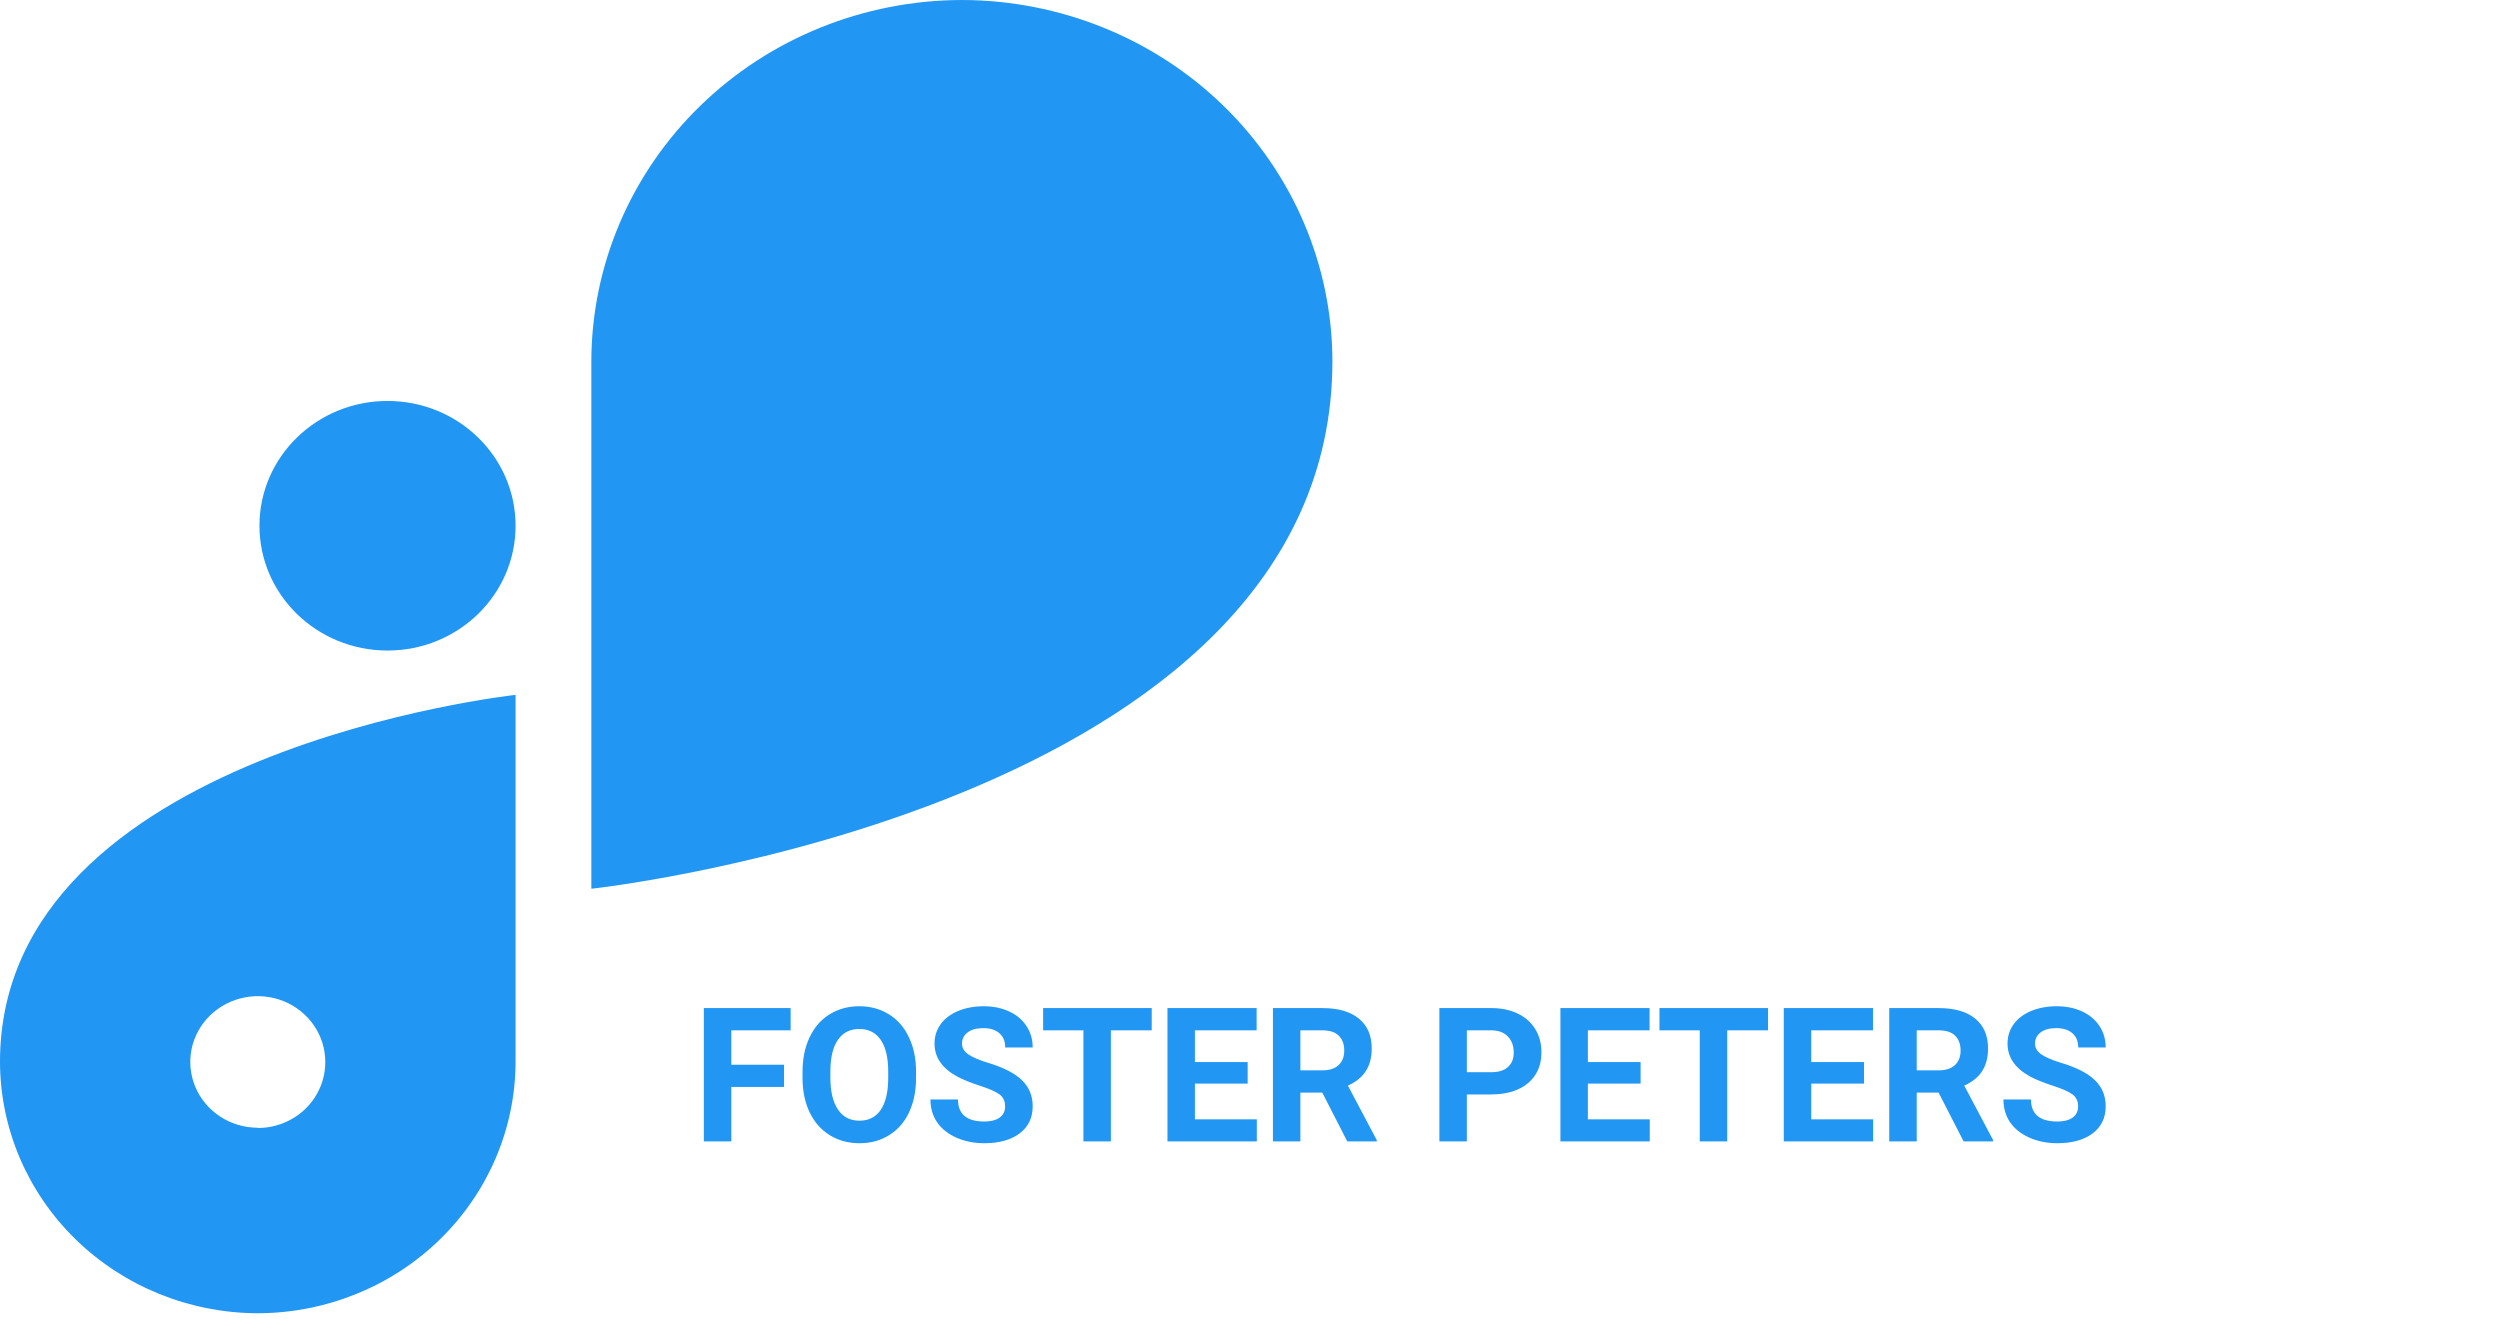
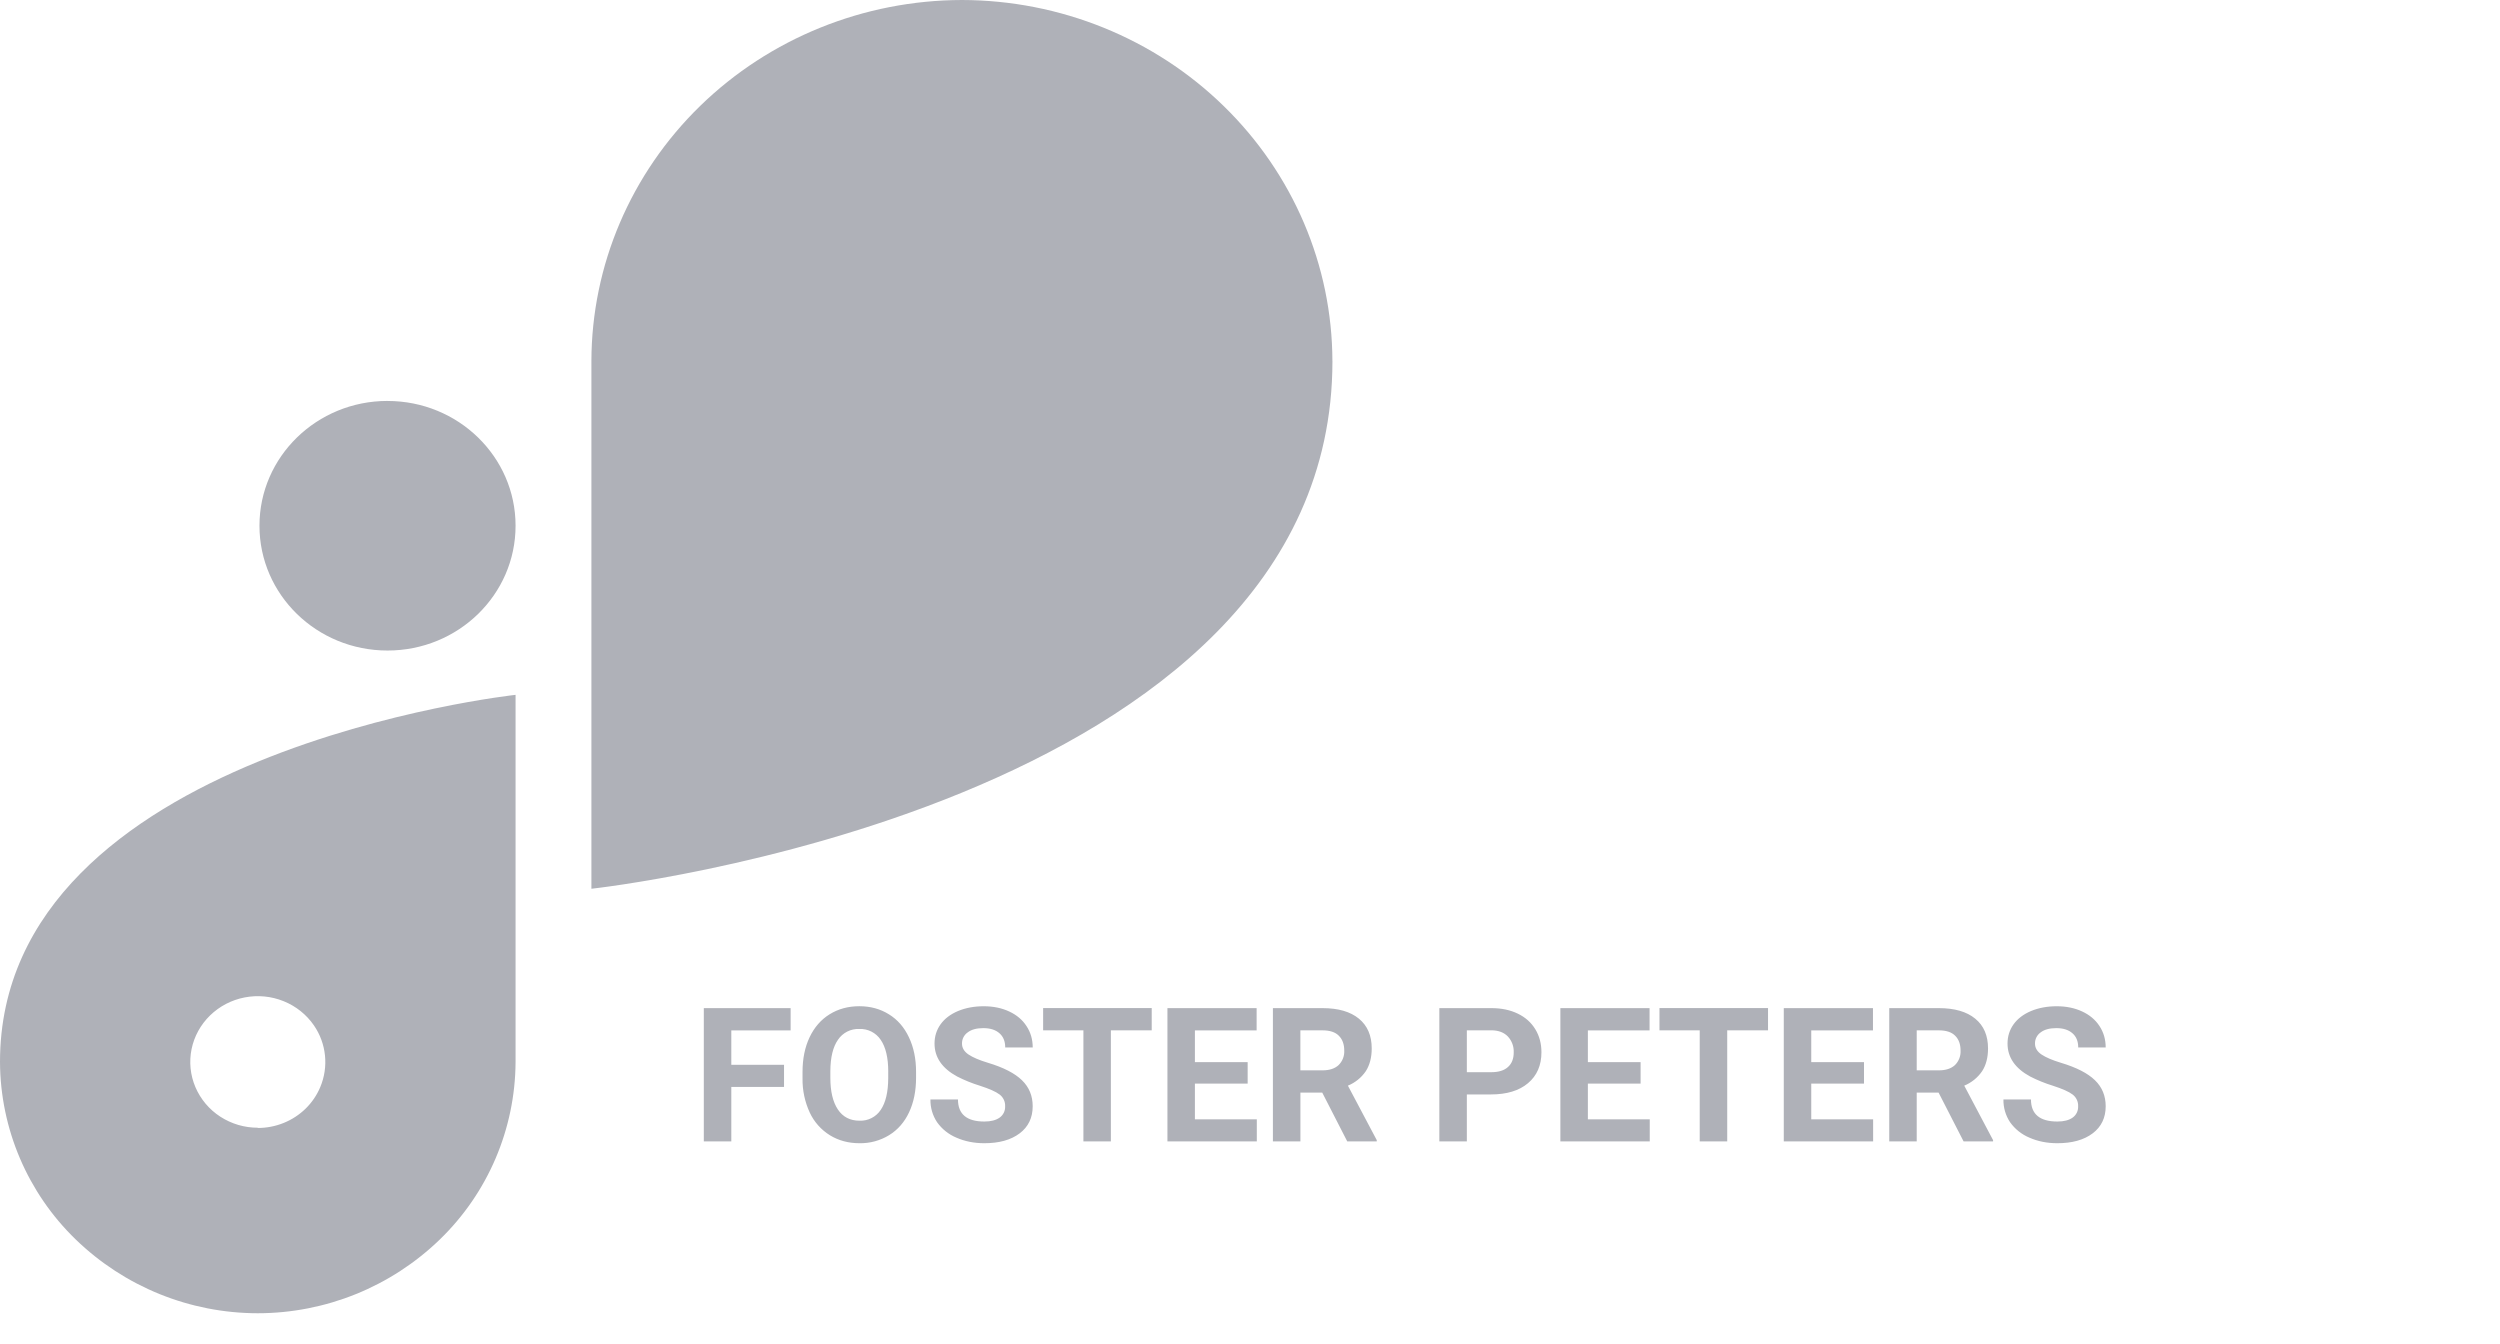
<svg xmlns="http://www.w3.org/2000/svg" viewBox="0 0 80 43" fill="none">
-   <path d="M12.402 12.831H12.399C10.137 12.831 8.303 14.618 8.303 16.822V16.825C8.303 19.029 10.137 20.817 12.399 20.817H12.402C14.664 20.817 16.498 19.029 16.498 16.825V16.822C16.498 14.618 14.664 12.831 12.402 12.831Z" fill="#2196F3" />
-   <path d="M42.637 11.555C42.63 8.492 41.379 5.558 39.158 3.392C36.936 1.227 33.925 0.007 30.783 0V0C27.64 0.006 24.627 1.225 22.404 3.39C20.181 5.556 18.93 8.492 18.923 11.555V28.44C18.923 28.44 42.634 25.867 42.637 11.557V11.555Z" fill="#2196F3" />
-   <path d="M-8.39233e-05 33.982C0.006 36.113 0.876 38.155 2.422 39.661C3.968 41.168 6.063 42.018 8.249 42.024C10.435 42.018 12.53 41.169 14.075 39.663C15.621 38.156 16.492 36.115 16.498 33.985V22.236C16.498 22.236 -8.39233e-05 24.028 -8.39233e-05 33.982ZM8.249 36.087C7.822 36.087 7.404 35.964 7.049 35.733C6.694 35.501 6.417 35.173 6.253 34.788C6.09 34.403 6.047 33.98 6.13 33.572C6.214 33.163 6.42 32.788 6.722 32.494C7.024 32.199 7.409 31.999 7.828 31.918C8.247 31.836 8.681 31.878 9.076 32.037C9.471 32.197 9.808 32.467 10.045 32.813C10.283 33.159 10.409 33.566 10.409 33.982C10.41 34.259 10.355 34.534 10.247 34.79C10.139 35.047 9.98 35.28 9.78 35.476C9.579 35.672 9.34 35.828 9.078 35.934C8.815 36.041 8.534 36.095 8.249 36.095V36.087Z" fill="#2196F3" />
-   <path d="M25.089 34.781H23.402V36.524H22.523V32.259H25.3V32.971H23.402V34.072H25.089V34.781ZM29.314 34.488C29.314 34.908 29.239 35.276 29.091 35.593C28.943 35.909 28.73 36.153 28.452 36.325C28.177 36.497 27.861 36.583 27.503 36.583C27.15 36.583 26.834 36.498 26.557 36.328C26.279 36.158 26.065 35.916 25.912 35.602C25.76 35.285 25.683 34.922 25.681 34.512V34.301C25.681 33.881 25.756 33.512 25.907 33.193C26.059 32.873 26.273 32.628 26.548 32.458C26.825 32.286 27.142 32.2 27.497 32.2C27.853 32.2 28.168 32.286 28.444 32.458C28.721 32.628 28.935 32.873 29.085 33.193C29.238 33.512 29.314 33.88 29.314 34.298V34.488ZM28.423 34.295C28.423 33.848 28.343 33.508 28.183 33.275C28.023 33.043 27.794 32.927 27.497 32.927C27.202 32.927 26.975 33.042 26.815 33.273C26.654 33.501 26.573 33.837 26.572 34.28V34.488C26.572 34.924 26.652 35.262 26.812 35.502C26.972 35.742 27.202 35.862 27.503 35.862C27.798 35.862 28.025 35.747 28.183 35.517C28.341 35.284 28.421 34.946 28.423 34.503V34.295ZM32.164 35.405C32.164 35.239 32.106 35.112 31.988 35.024C31.871 34.935 31.66 34.841 31.356 34.743C31.051 34.644 30.81 34.546 30.632 34.45C30.148 34.188 29.905 33.836 29.905 33.393C29.905 33.162 29.97 32.957 30.099 32.777C30.23 32.596 30.416 32.454 30.658 32.352C30.903 32.251 31.176 32.2 31.479 32.2C31.783 32.2 32.055 32.256 32.293 32.367C32.532 32.477 32.716 32.632 32.847 32.833C32.98 33.034 33.046 33.263 33.046 33.519H32.167C32.167 33.323 32.106 33.172 31.983 33.065C31.86 32.955 31.687 32.9 31.464 32.9C31.249 32.9 31.082 32.946 30.963 33.038C30.844 33.128 30.784 33.247 30.784 33.395C30.784 33.534 30.854 33.65 30.992 33.744C31.133 33.838 31.339 33.926 31.611 34.008C32.111 34.158 32.475 34.345 32.703 34.567C32.932 34.79 33.046 35.067 33.046 35.399C33.046 35.769 32.907 36.059 32.627 36.27C32.348 36.478 31.972 36.583 31.499 36.583C31.171 36.583 30.872 36.523 30.603 36.404C30.333 36.283 30.127 36.118 29.985 35.909C29.844 35.7 29.774 35.458 29.774 35.183H30.655C30.655 35.653 30.937 35.889 31.499 35.889C31.708 35.889 31.871 35.847 31.988 35.763C32.106 35.677 32.164 35.558 32.164 35.405ZM36.855 32.971H35.548V36.524H34.669V32.971H33.38V32.259H36.855V32.971ZM39.925 34.676H38.237V35.818H40.218V36.524H37.359V32.259H40.212V32.971H38.237V33.987H39.925V34.676ZM42.313 34.963H41.612V36.524H40.734V32.259H42.319C42.822 32.259 43.211 32.371 43.485 32.596C43.758 32.82 43.895 33.138 43.895 33.548C43.895 33.839 43.831 34.082 43.704 34.277C43.579 34.471 43.389 34.625 43.133 34.74L44.056 36.483V36.524H43.112L42.313 34.963ZM41.612 34.251H42.322C42.542 34.251 42.713 34.195 42.834 34.084C42.955 33.971 43.016 33.815 43.016 33.618C43.016 33.417 42.958 33.259 42.843 33.144C42.73 33.028 42.555 32.971 42.319 32.971H41.612V34.251ZM46.939 35.022V36.524H46.06V32.259H47.724C48.044 32.259 48.325 32.317 48.568 32.435C48.812 32.552 48.999 32.719 49.13 32.935C49.261 33.15 49.326 33.395 49.326 33.671C49.326 34.089 49.183 34.419 48.896 34.661C48.611 34.901 48.215 35.022 47.709 35.022H46.939ZM46.939 34.31H47.724C47.956 34.31 48.133 34.255 48.254 34.145C48.377 34.036 48.439 33.88 48.439 33.677C48.439 33.468 48.377 33.299 48.254 33.17C48.131 33.041 47.961 32.975 47.744 32.971H46.939V34.31ZM52.499 34.676H50.812V35.818H52.792V36.524H49.933V32.259H52.786V32.971H50.812V33.987H52.499V34.676ZM56.577 32.971H55.271V36.524H54.392V32.971H53.103V32.259H56.577V32.971ZM59.648 34.676H57.96V35.818H59.941V36.524H57.081V32.259H59.935V32.971H57.96V33.987H59.648V34.676ZM62.035 34.963H61.335V36.524H60.456V32.259H62.041C62.545 32.259 62.934 32.371 63.207 32.596C63.481 32.82 63.617 33.138 63.617 33.548C63.617 33.839 63.554 34.082 63.427 34.277C63.302 34.471 63.111 34.625 62.856 34.74L63.779 36.483V36.524H62.835L62.035 34.963ZM61.335 34.251H62.044C62.265 34.251 62.436 34.195 62.557 34.084C62.678 33.971 62.739 33.815 62.739 33.618C62.739 33.417 62.681 33.259 62.566 33.144C62.452 33.028 62.278 32.971 62.041 32.971H61.335V34.251ZM66.5 35.405C66.5 35.239 66.442 35.112 66.324 35.024C66.207 34.935 65.996 34.841 65.692 34.743C65.387 34.644 65.146 34.546 64.968 34.45C64.484 34.188 64.241 33.836 64.241 33.393C64.241 33.162 64.306 32.957 64.435 32.777C64.566 32.596 64.752 32.454 64.994 32.352C65.239 32.251 65.512 32.2 65.815 32.2C66.119 32.2 66.391 32.256 66.629 32.367C66.867 32.477 67.052 32.632 67.183 32.833C67.316 33.034 67.382 33.263 67.382 33.519H66.503C66.503 33.323 66.442 33.172 66.319 33.065C66.195 32.955 66.023 32.9 65.8 32.9C65.585 32.9 65.418 32.946 65.299 33.038C65.18 33.128 65.12 33.247 65.12 33.395C65.12 33.534 65.19 33.65 65.328 33.744C65.469 33.838 65.675 33.926 65.947 34.008C66.447 34.158 66.811 34.345 67.039 34.567C67.268 34.79 67.382 35.067 67.382 35.399C67.382 35.769 67.242 36.059 66.963 36.27C66.684 36.478 66.308 36.583 65.835 36.583C65.507 36.583 65.208 36.523 64.939 36.404C64.669 36.283 64.463 36.118 64.32 35.909C64.18 35.7 64.11 35.458 64.11 35.183H64.991C64.991 35.653 65.273 35.889 65.835 35.889C66.044 35.889 66.207 35.847 66.324 35.763C66.442 35.677 66.5 35.558 66.5 35.405Z" fill="#2196F3" />
+   <path d="M12.402 12.83h-.003c-2.262 0-4.096 1.788-4.096 3.992v.003c0 2.204 1.834 3.992 4.096 3.992h.003c2.262 0 4.096-1.788 4.096-3.992v-.003c0-2.204-1.834-3.991-4.096-3.991zM42.637 11.555c-.007-3.063-1.258-5.997-3.48-8.163C36.938 1.227 33.926.007 30.784 0c-3.143.006-6.156 1.225-8.379 3.39-2.223 2.166-3.474 5.102-3.48 8.165V28.44s23.71-2.573 23.713-16.883v-.002zM0 33.982a7.96 7.96 0 002.422 5.68 8.384 8.384 0 005.827 2.362 8.384 8.384 0 005.826-2.361 7.96 7.96 0 002.423-5.678v-11.75S0 24.029 0 33.983zm8.25 2.105a2.2 2.2 0 01-1.201-.354 2.117 2.117 0 01-.796-.945 2.055 2.055 0 01-.123-1.216c.084-.409.29-.784.592-1.078a2.178 2.178 0 011.106-.576c.419-.082.853-.04 1.248.12.395.159.732.429.97.775a2.068 2.068 0 01.201 1.977c-.108.257-.267.49-.467.686-.201.196-.44.352-.702.458a2.21 2.21 0 01-.829.161v-.008zM25.09 34.781h-1.688v1.743h-.88V32.26H25.3v.712h-1.898v1.101h1.687v.71zm4.224-.293c0 .42-.075.788-.223 1.105-.148.316-.361.56-.639.732a1.755 1.755 0 01-.949.258c-.353 0-.669-.085-.946-.255a1.695 1.695 0 01-.645-.726 2.511 2.511 0 01-.231-1.09V34.3c0-.42.075-.79.226-1.108.152-.32.366-.565.641-.735.277-.172.594-.258.95-.258.355 0 .67.086.946.258.277.17.49.415.641.735.152.319.229.687.229 1.105v.19zm-.89-.193c0-.447-.081-.787-.241-1.02a.783.783 0 00-.686-.348.782.782 0 00-.682.346c-.16.228-.242.564-.244 1.007v.208c0 .436.08.774.24 1.014.16.24.391.36.692.36a.775.775 0 00.68-.345c.158-.233.238-.57.24-1.014v-.208zm3.74 1.11a.447.447 0 00-.176-.38c-.117-.09-.328-.184-.632-.282a4.565 4.565 0 01-.724-.293c-.484-.262-.727-.614-.727-1.057 0-.23.065-.436.194-.616.13-.181.317-.323.56-.425.244-.101.517-.152.82-.152.304 0 .576.056.814.167.239.11.423.265.554.466.133.201.2.43.2.686h-.88c0-.196-.061-.347-.184-.454-.123-.11-.296-.165-.519-.165-.215 0-.382.046-.5.138a.426.426 0 00-.18.358c0 .138.07.254.208.348.141.094.347.182.619.264.5.15.864.337 1.092.56.229.222.343.5.343.831 0 .37-.14.66-.419.87-.28.21-.655.314-1.128.314-.328 0-.627-.06-.896-.179a1.438 1.438 0 01-.618-.495 1.27 1.27 0 01-.211-.726h.881c0 .47.282.706.844.706.21 0 .372-.042.49-.126a.418.418 0 00.175-.358zm4.69-2.434h-1.306v3.553h-.879v-3.553H33.38v-.712h3.475v.712zm3.071 1.705h-1.688v1.142h1.981v.706h-2.86V32.26h2.854v.712h-1.975v1.016h1.688v.689zm2.388.287h-.7v1.561h-.88V32.26h1.586c.503 0 .892.112 1.166.337.273.224.41.542.41.952 0 .29-.064.534-.19.73a1.282 1.282 0 01-.572.462l.923 1.743v.041h-.944l-.8-1.561zm-.7-.712h.709c.22 0 .391-.056.512-.167a.607.607 0 00.182-.466c0-.201-.058-.36-.173-.474-.113-.116-.288-.173-.524-.173h-.707v1.28zm5.326.77v1.503h-.88V32.26h1.665c.32 0 .601.058.844.176.244.117.431.284.562.5.131.215.196.46.196.736 0 .418-.143.748-.43.99-.285.24-.68.36-1.187.36h-.77zm0-.711h.785c.232 0 .409-.055.53-.165.123-.109.185-.265.185-.468a.704.704 0 00-.185-.507c-.123-.129-.293-.195-.51-.2h-.805v1.34zm5.56.366h-1.687v1.142h1.98v.706h-2.86V32.26h2.854v.712h-1.974v1.016h1.687v.689zm4.078-1.705h-1.306v3.553h-.88v-3.553h-1.288v-.712h3.474v.712zm3.07 1.705H57.96v1.142h1.98v.706h-2.859V32.26h2.854v.712H57.96v1.016h1.688v.689zm2.388.287h-.7v1.561h-.879V32.26h1.585c.504 0 .893.112 1.166.337.274.224.41.542.41.952 0 .29-.063.534-.19.73a1.283 1.283 0 01-.571.462l.922 1.743v.041h-.943l-.8-1.561zm-.7-.712h.71c.22 0 .39-.056.512-.167a.607.607 0 00.181-.466c0-.201-.057-.36-.172-.474-.114-.116-.288-.173-.525-.173h-.706v1.28zm5.165 1.154a.447.447 0 00-.176-.38c-.117-.09-.328-.184-.632-.282a4.56 4.56 0 01-.724-.293c-.484-.262-.727-.614-.727-1.057 0-.23.065-.436.194-.616.13-.181.317-.323.56-.425.243-.101.517-.152.82-.152.304 0 .576.056.814.167.238.11.423.265.554.466.133.201.199.43.199.686h-.879c0-.196-.061-.347-.184-.454-.124-.11-.296-.165-.519-.165-.215 0-.382.046-.501.138a.426.426 0 00-.179.358c0 .138.07.254.208.348.141.094.347.182.618.264.5.15.865.337 1.093.56.229.222.343.5.343.831 0 .37-.14.66-.419.87-.28.21-.655.314-1.128.314-.328 0-.627-.06-.896-.179a1.439 1.439 0 01-.618-.495 1.27 1.27 0 01-.211-.726h.881c0 .47.282.706.844.706.21 0 .372-.042.49-.126a.418.418 0 00.175-.358z" fill="#AFB1B8" />
</svg>
